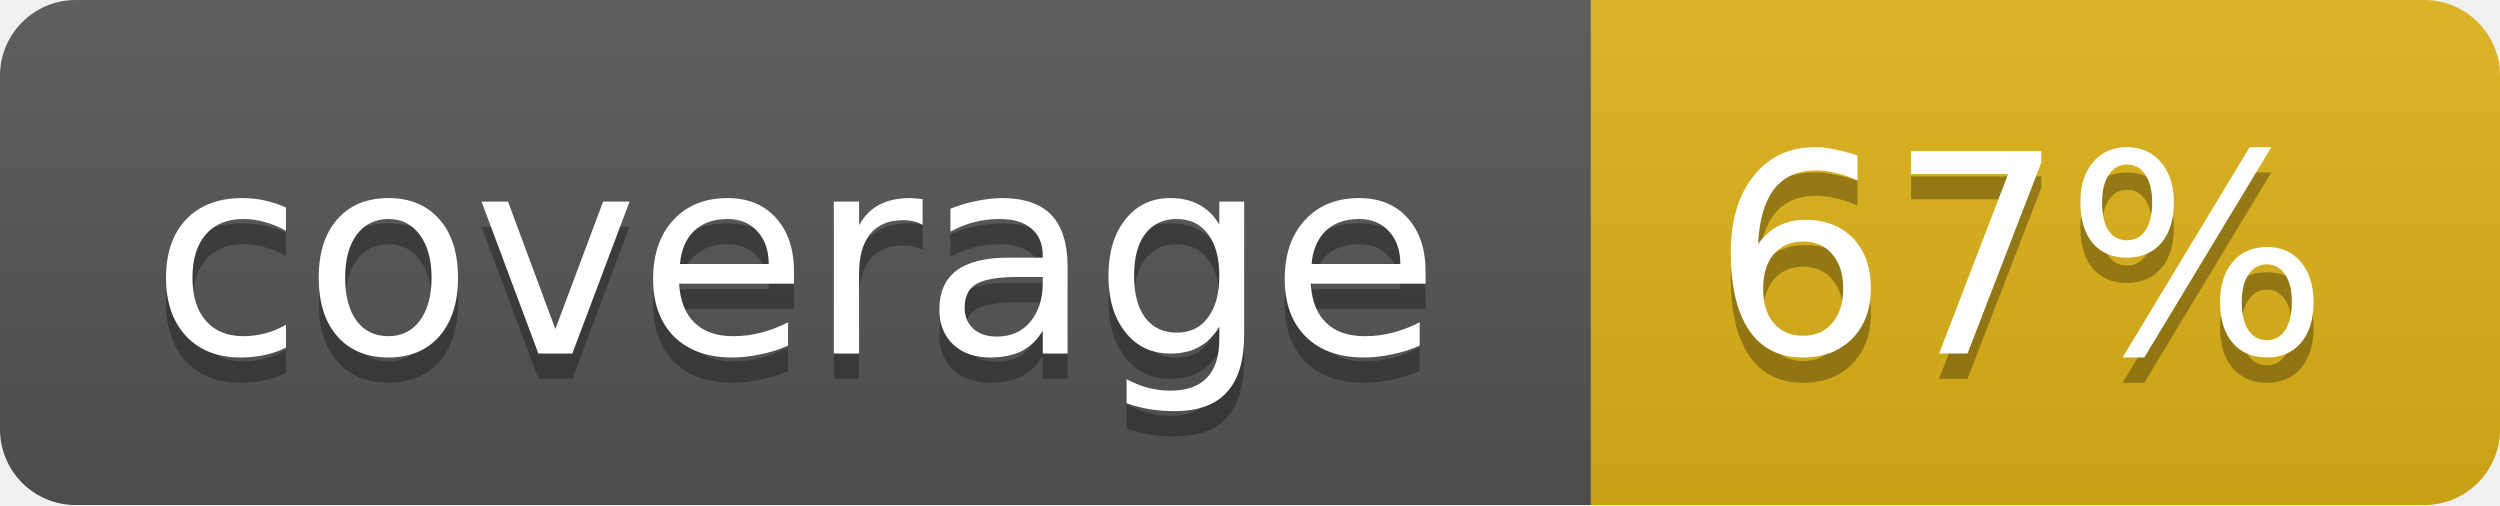
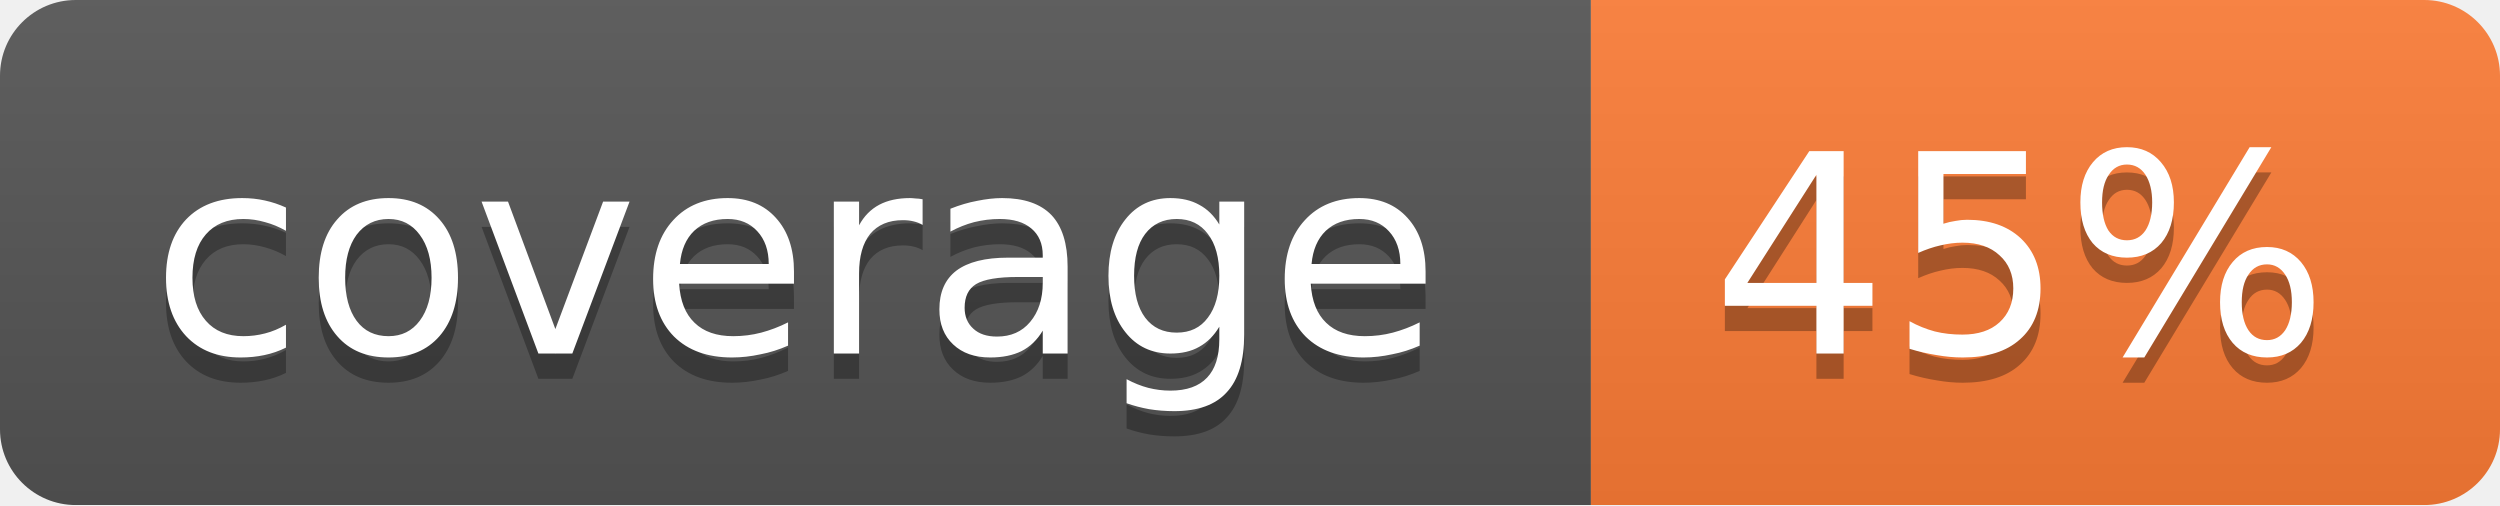
<svg xmlns="http://www.w3.org/2000/svg" width="99" height="20">
  <linearGradient id="b" x2="0" y2="100%">
    <stop offset="0" stop-color="#bbb" stop-opacity=".1" />
    <stop offset="1" stop-opacity=".1" />
  </linearGradient>
  <mask id="a">
    <rect width="99" height="20" rx="3" fill="#fff" />
  </mask>
  <g mask="url(#a)">
    <path fill="#555" d="M0 0h63v20H0z" />
-     <path fill="#dfb317" d="M63 0h36v20H63z" />
+     <path fill="#fe7d37" d="M63 0h36v20H63z" />
    <path fill="url(#b)" d="M0 0h99v20H0z" />
  </g>
  <g fill="#fff" text-anchor="middle" font-family="DejaVu Sans,Verdana,Geneva,sans-serif" font-size="11">
    <text x="31.5" y="15" fill="#010101" fill-opacity=".3">coverage</text>
    <text x="31.5" y="14">coverage</text>
-     <text x="80" y="15" fill="#010101" fill-opacity=".3">67%</text>
-     <text x="80" y="14">67%</text>
+     <text x="80" y="15" fill="#010101" fill-opacity=".3">45%</text>
+     <text x="80" y="14">45%</text>
  </g>
</svg>
